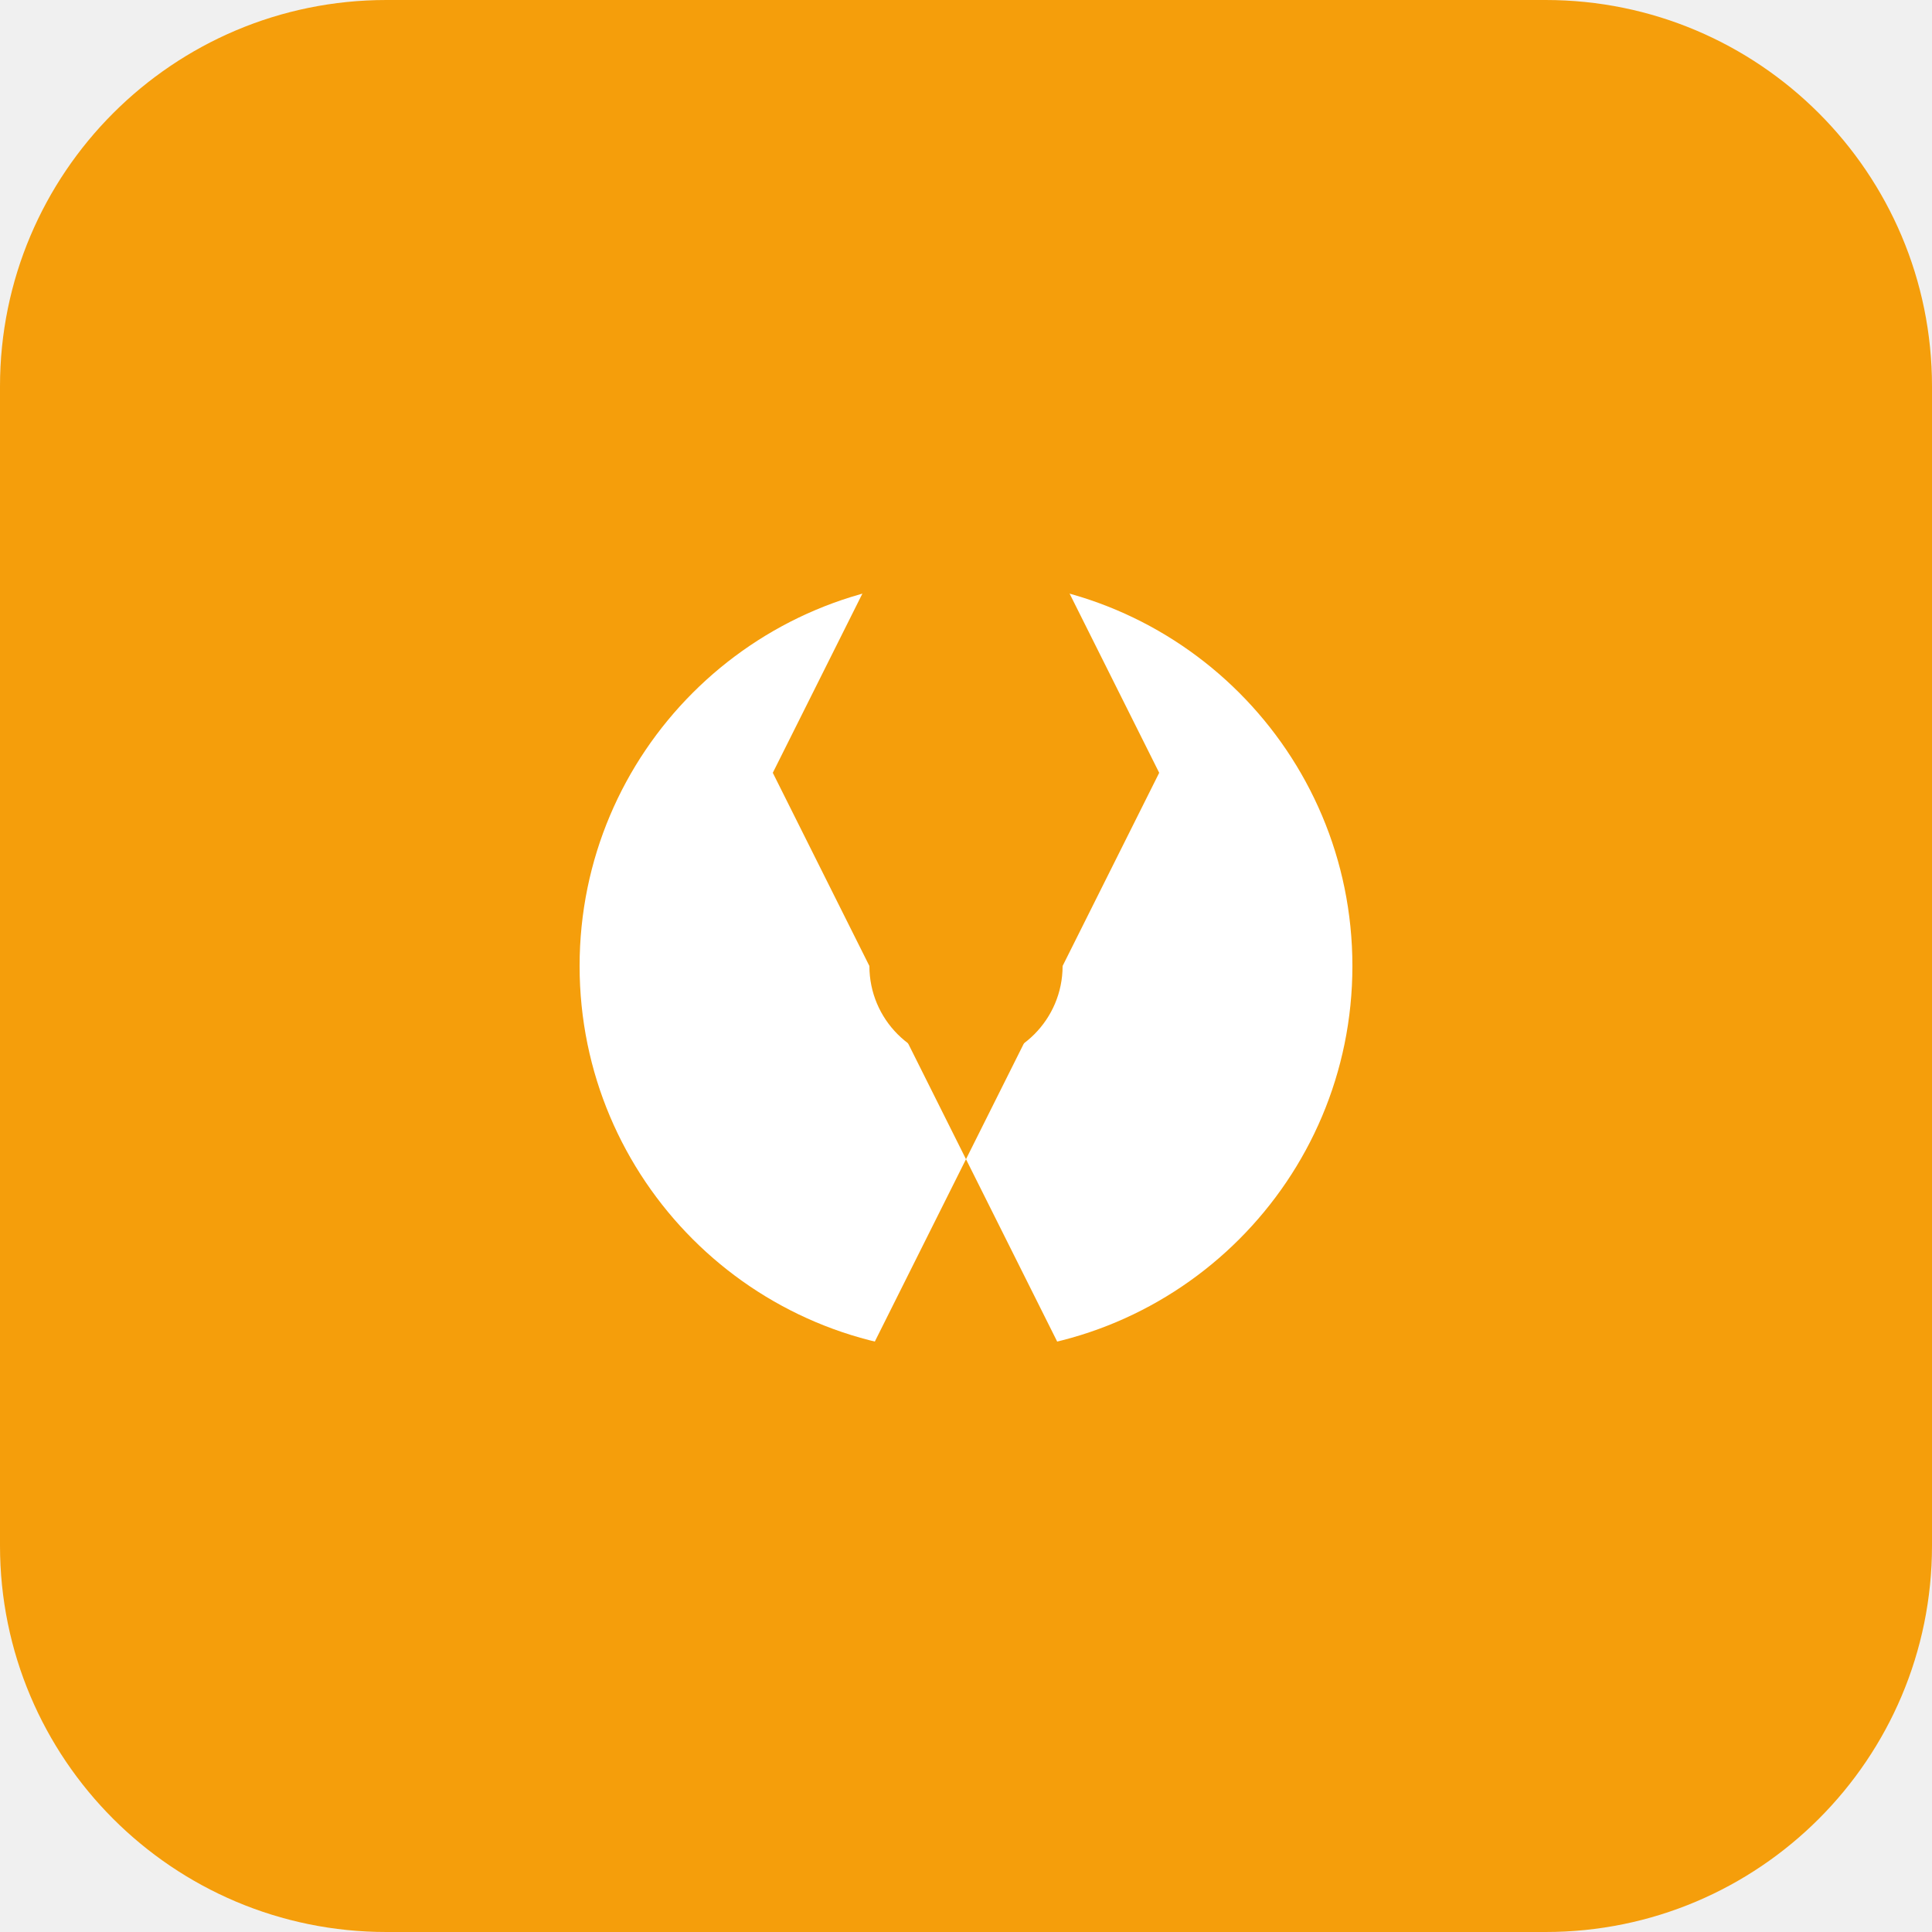
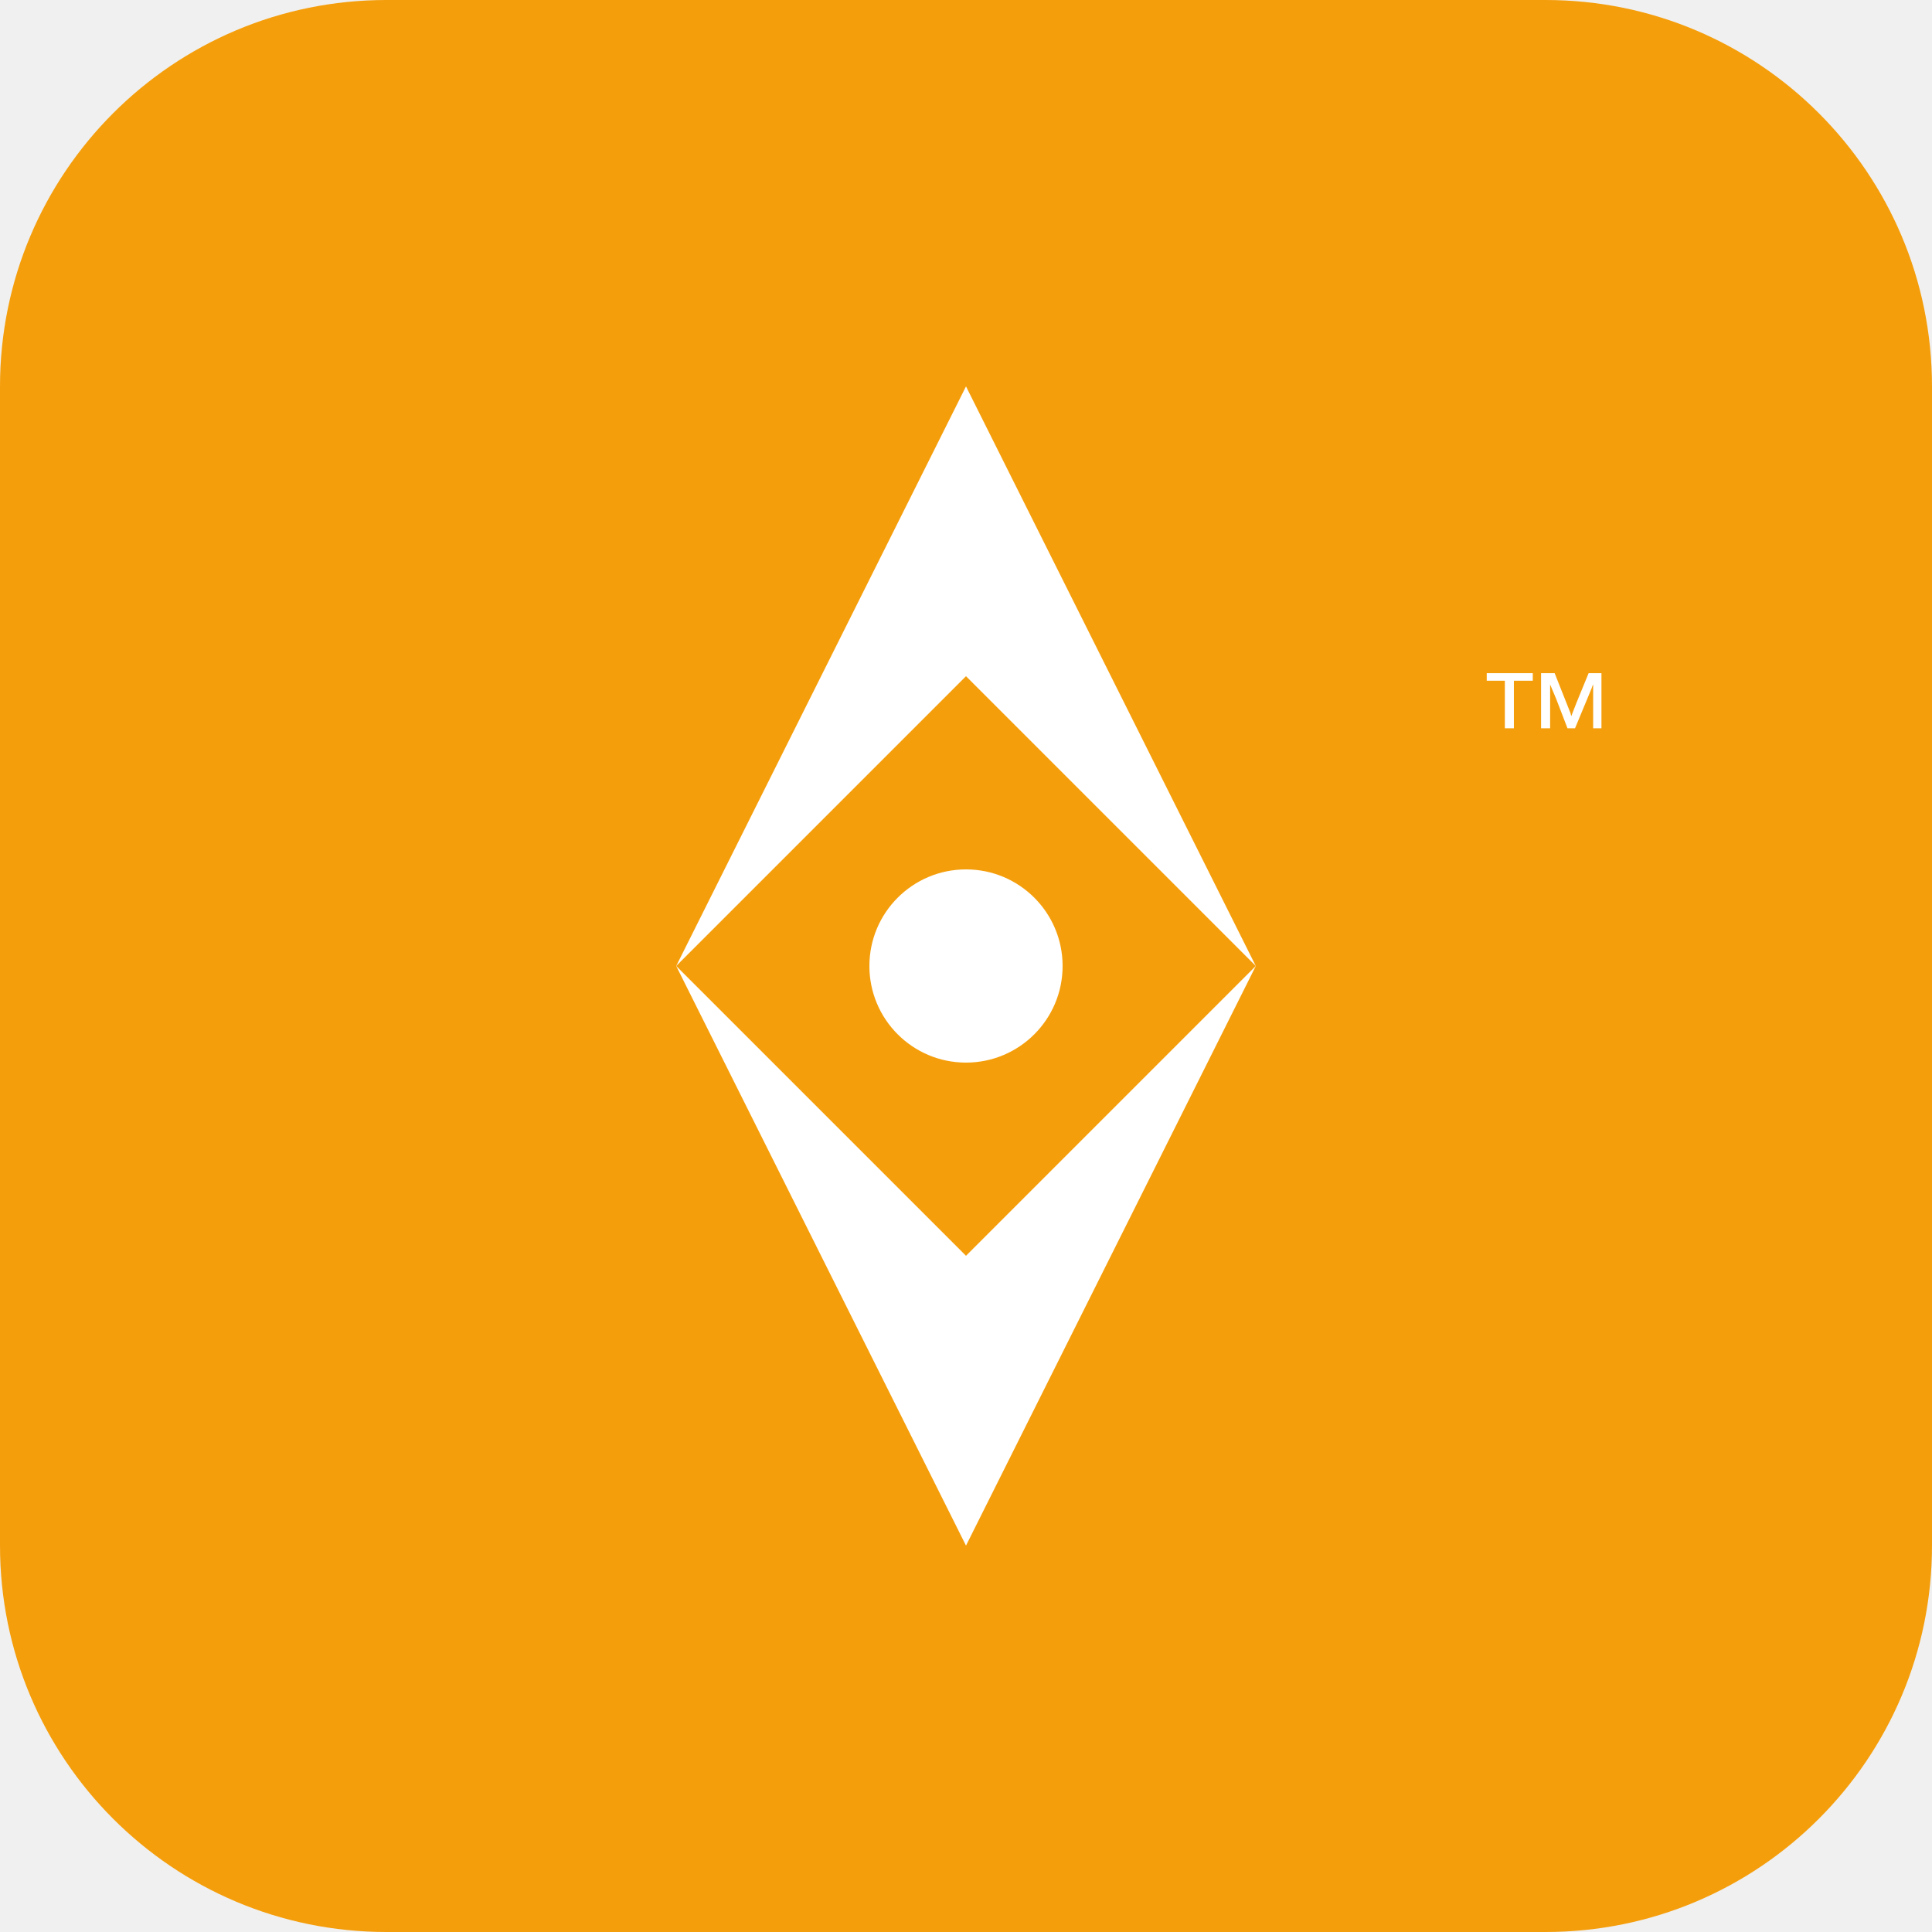
<svg xmlns="http://www.w3.org/2000/svg" width="40" height="40" viewBox="0 0 40 40" fill="none">
  <rect width="40" height="40" rx="8" fill="#F59E0B" />
-   <circle cx="20" cy="20" r="8" fill="white" />
-   <path d="M20 8l4 8-4 8-4-8 4-8zm0 16l4 8-4 8-4-8 4-8z" fill="#F59E0B" />
-   <circle cx="20" cy="20" r="2" fill="#F59E0B" />
+   <path d="M20 8l6 12-6 12-6-12 6-12z" fill="white" />
+   <path d="M14 20l6-6 6 6-6 6-6-6z" fill="#F59E0B" />
+   <circle cx="20" cy="20" r="2" fill="white" />
+   <text x="32" y="16" text-anchor="middle" fill="white" font-family="Arial, sans-serif" font-size="3" font-weight="normal">™</text>
</svg>
